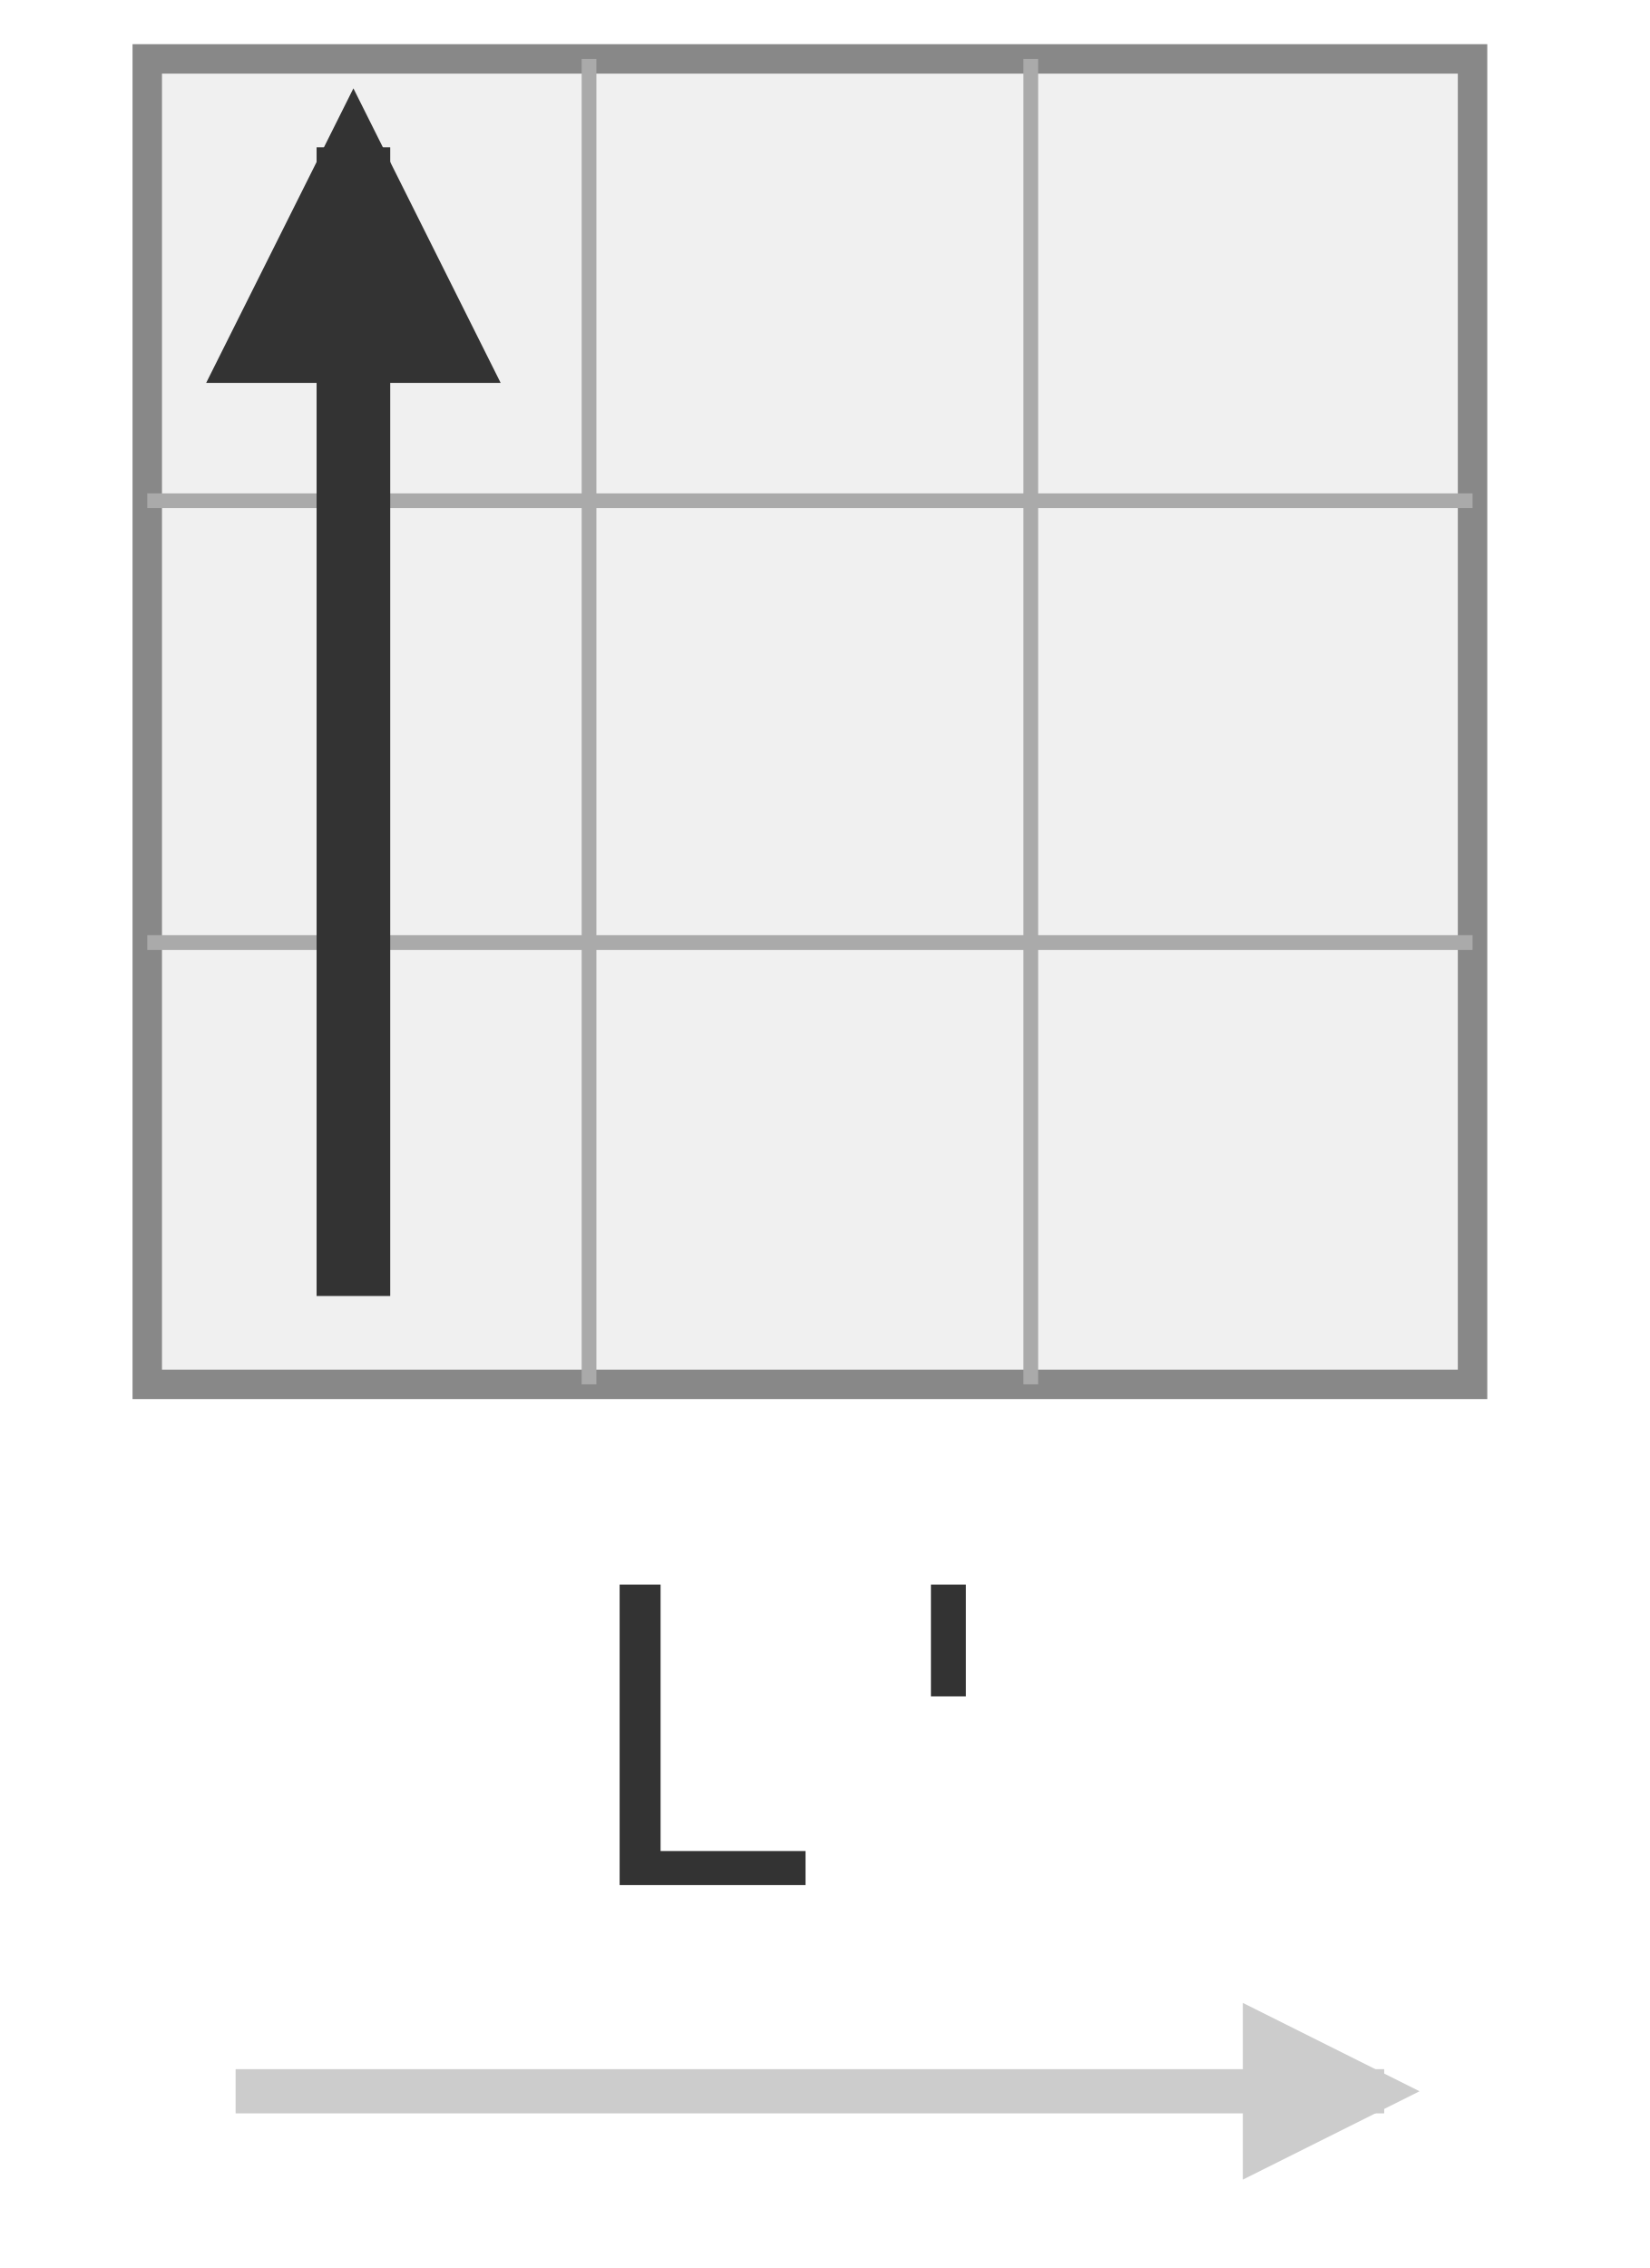
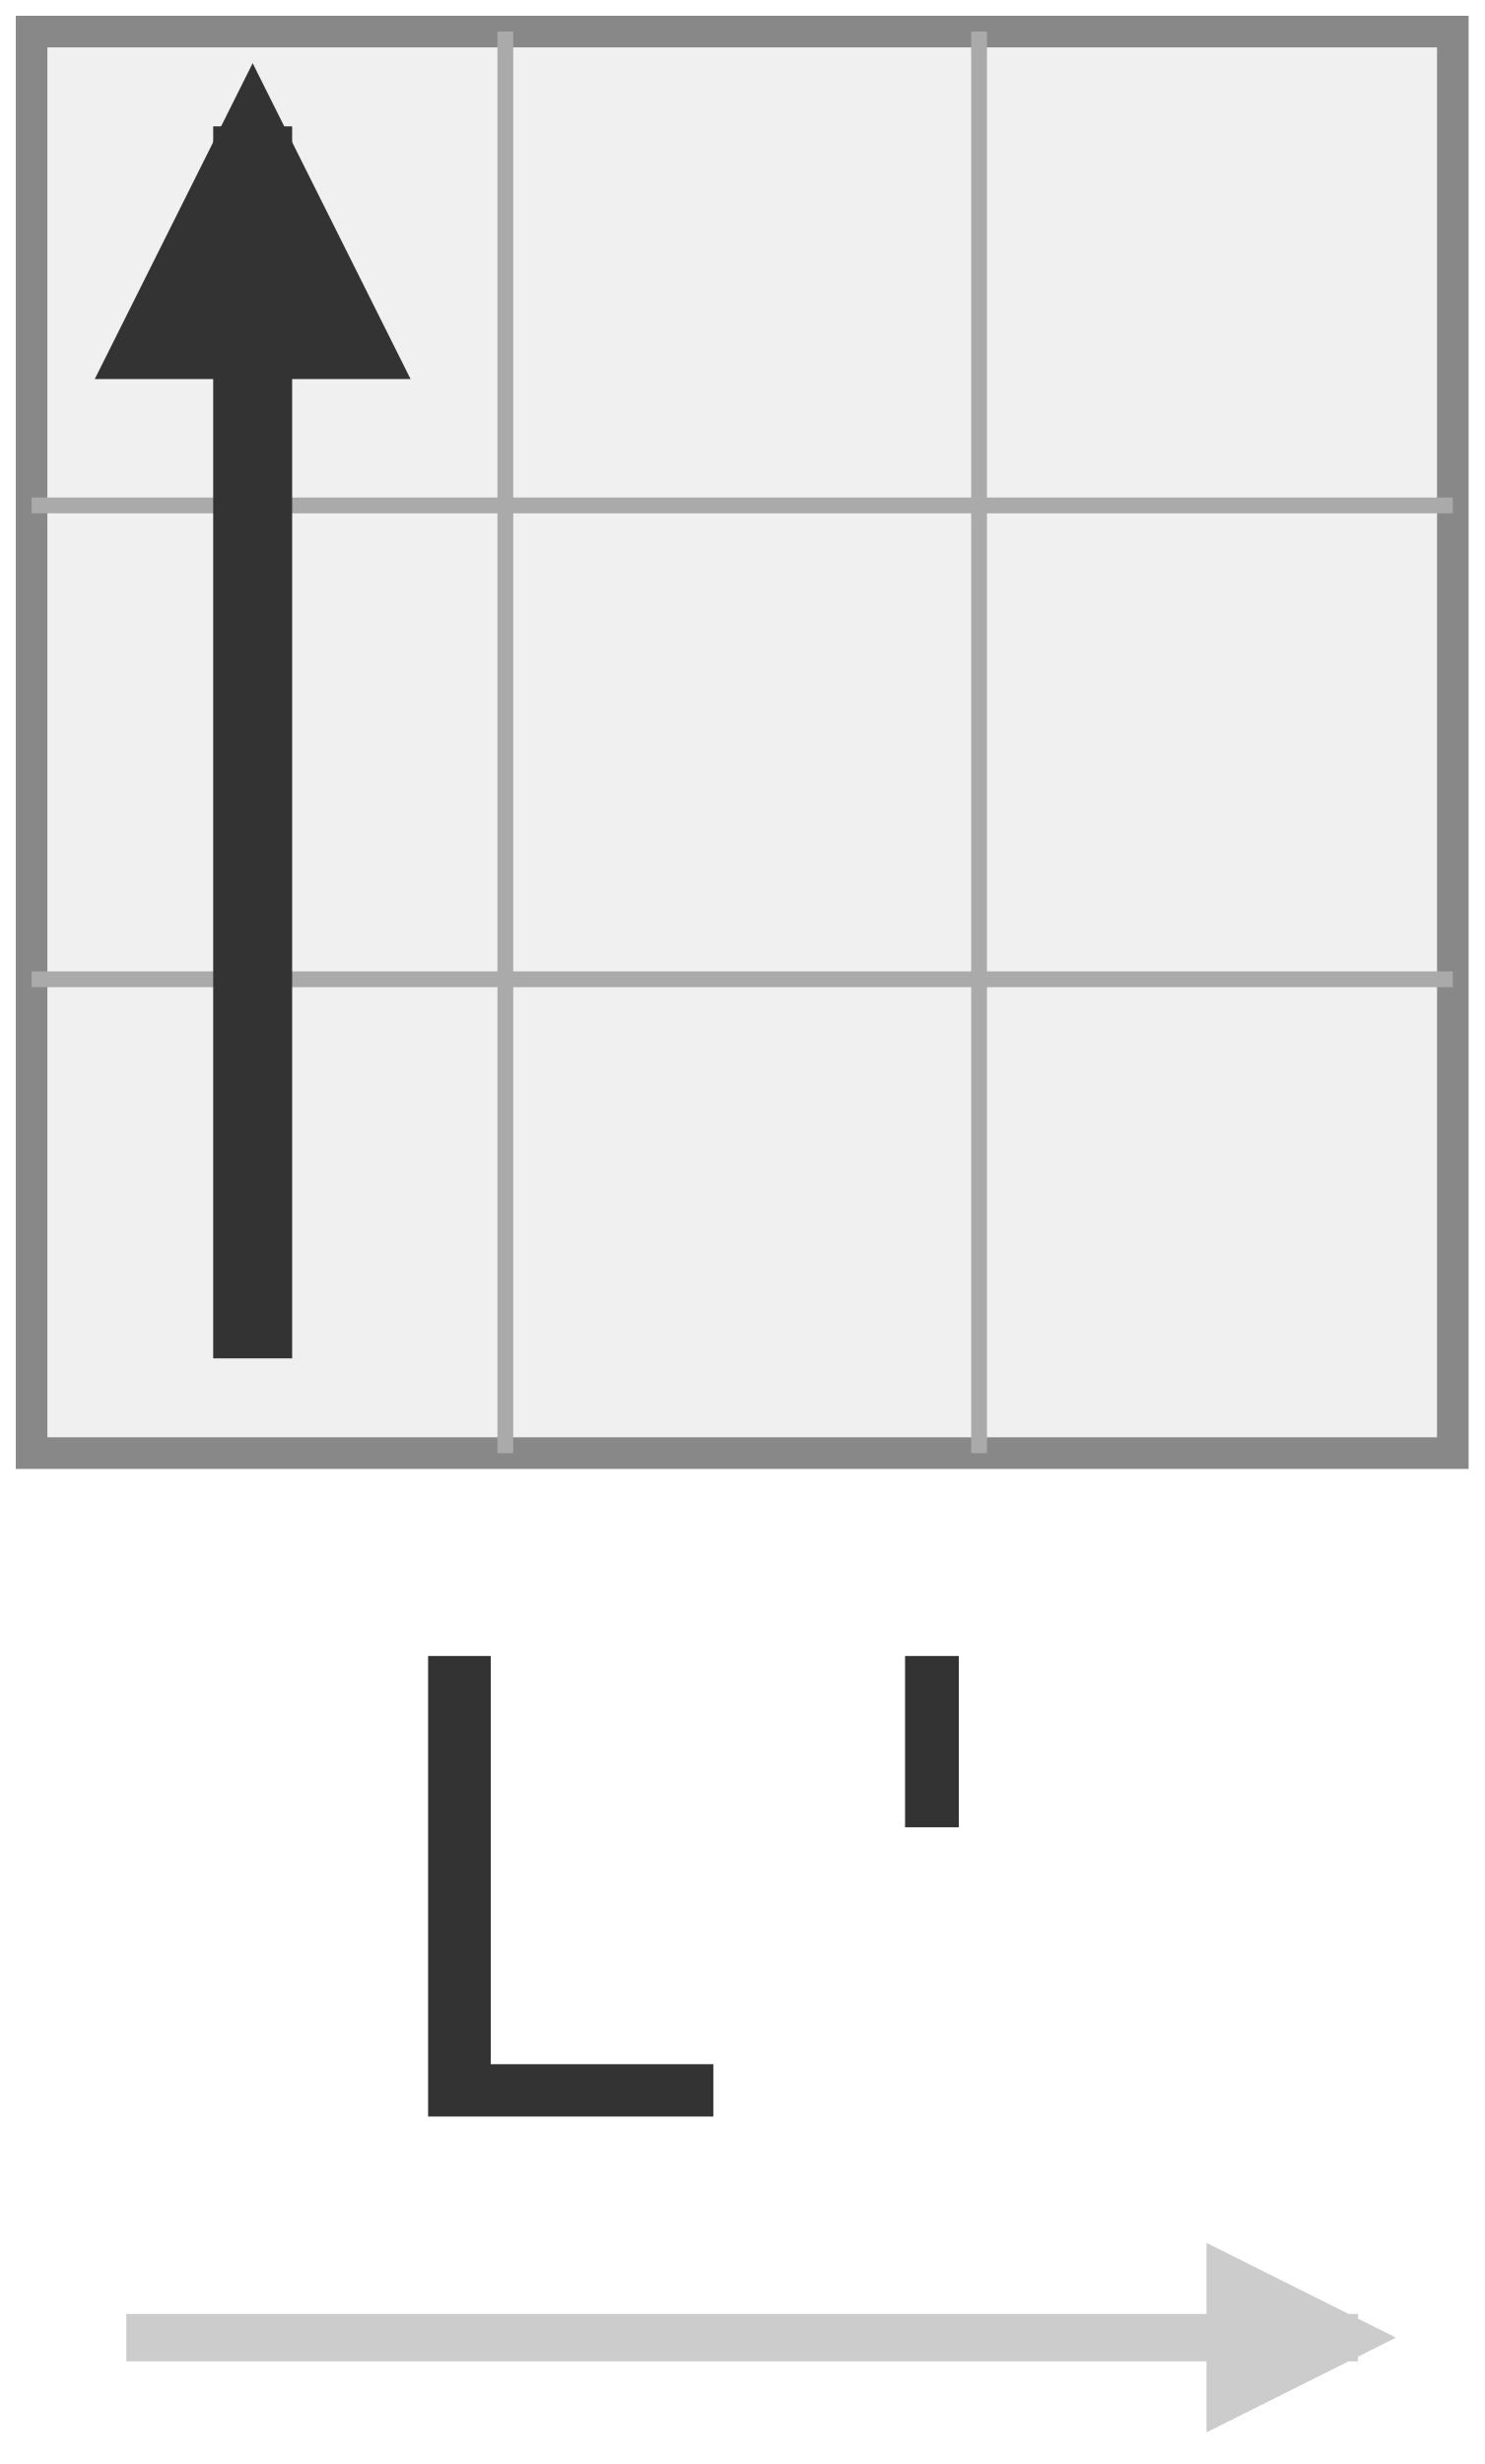
- <svg xmlns="http://www.w3.org/2000/svg" width="56" height="77" viewBox="0 0 56 77">
+ <svg xmlns="http://www.w3.org/2000/svg" width="47" height="78" viewBox="0 0 47 78">
  <defs>
    <marker id="arr" viewBox="0 0 10 10" refX="8" refY="5" markerWidth="4" markerHeight="4" orient="auto">
      <path d="M 0 0 L 10 5 L 0 10 z" fill="#333333" />
    </marker>
    <marker id="arr-flip" viewBox="0 0 10 10" refX="10" refY="5" markerWidth="4" markerHeight="4" orient="auto">
      <path d="M 10 0 L 0 5 L 10 10 z" fill="#333333" />
    </marker>
    <marker id="arr-flip2" viewBox="0 0 10 10" refX="5" refY="5" markerWidth="4" markerHeight="4" orient="auto">
      <path d="M 0 0 L 10 5 L 0 10 z" fill="#333333" />
    </marker>
    <marker id="arr-progress" viewBox="0 0 10 10" refX="8" refY="5" markerWidth="4" markerHeight="4" orient="auto">
      <path d="M 0 0 L 10 5 L 0 10 z" fill="#cccccc" />
    </marker>
  </defs>
-   <rect x="5" y="2" width="45" height="45" fill="#f0f0f0" stroke="#888" stroke-width="1" />
-   <line x1="20" y1="2" x2="20" y2="47" stroke="#aaa" stroke-width="0.5" />
-   <line x1="35" y1="2" x2="35" y2="47" stroke="#aaa" stroke-width="0.5" />
-   <line x1="5" y1="17" x2="50" y2="17" stroke="#aaa" stroke-width="0.5" />
-   <line x1="5" y1="32" x2="50" y2="32" stroke="#aaa" stroke-width="0.5" />
-   <line x1="12" y1="44" x2="12" y2="5" stroke="#333" stroke-width="2.5" marker-end="url(#arr)" />
-   <text x="28.0" y="64" text-anchor="middle" font-family="Consolas, monospace" font-size="14" fill="#333333">L'</text>
-   <line x1="8" y1="71" x2="47" y2="71" stroke="#ccc" stroke-width="1.5" marker-end="url(#arr-progress)" />
+   <rect x="1" y="1" width="45" height="45" fill="#f0f0f0" stroke="#888" stroke-width="1" />
+   <line x1="16" y1="1" x2="16" y2="46" stroke="#aaa" stroke-width="0.5" />
+   <line x1="31" y1="1" x2="31" y2="46" stroke="#aaa" stroke-width="0.5" />
+   <line x1="1" y1="16" x2="46" y2="16" stroke="#aaa" stroke-width="0.5" />
+   <line x1="1" y1="31" x2="46" y2="31" stroke="#aaa" stroke-width="0.5" />
+   <line x1="8" y1="43" x2="8" y2="4" stroke="#333" stroke-width="2.5" marker-end="url(#arr)" />
+   <text x="23.5" y="67" text-anchor="middle" font-family="Consolas, monospace" font-size="20" fill="#333333">L'</text>
+   <line x1="4" y1="74" x2="43" y2="74" stroke="#ccc" stroke-width="1.5" marker-end="url(#arr-progress)" />
</svg>
